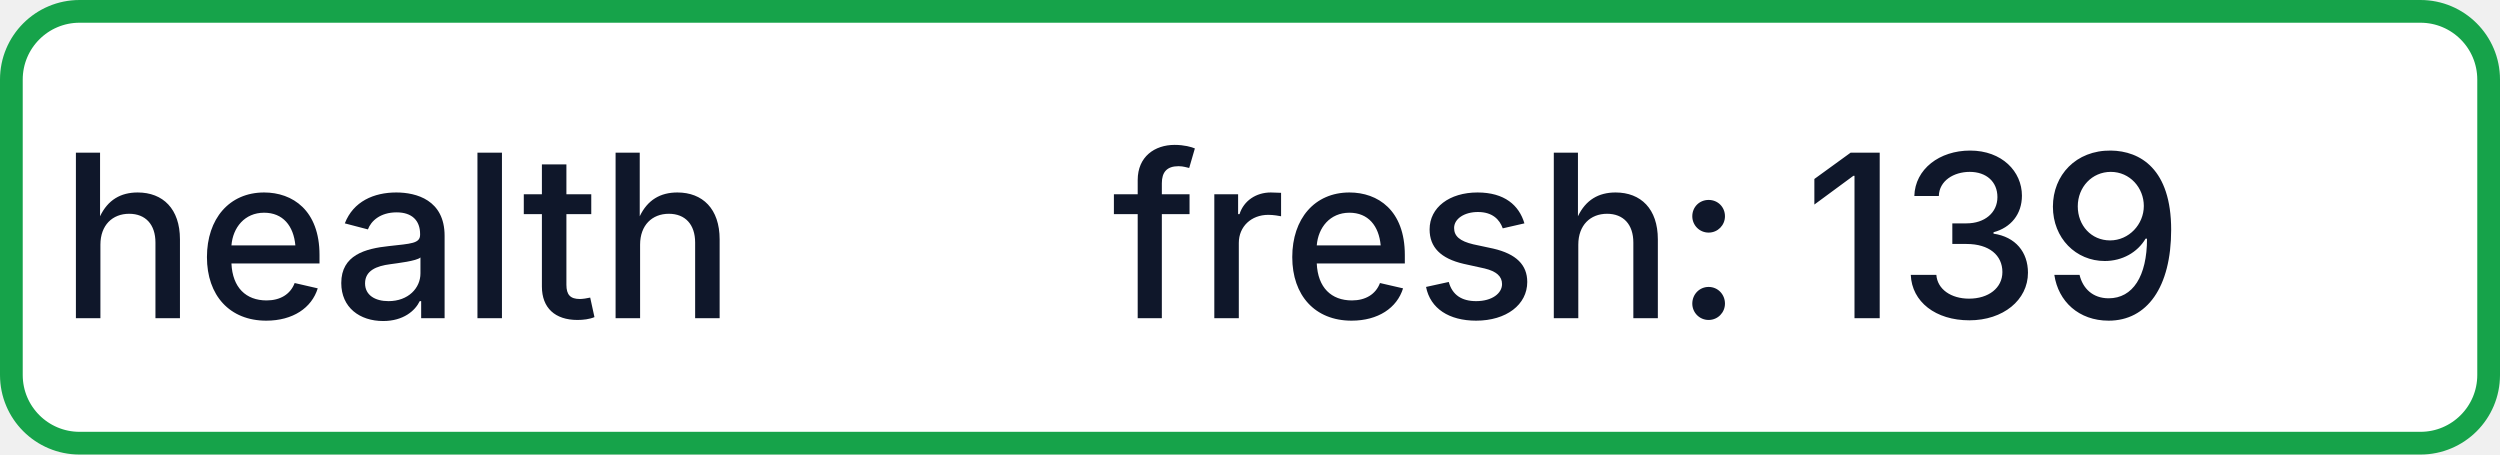
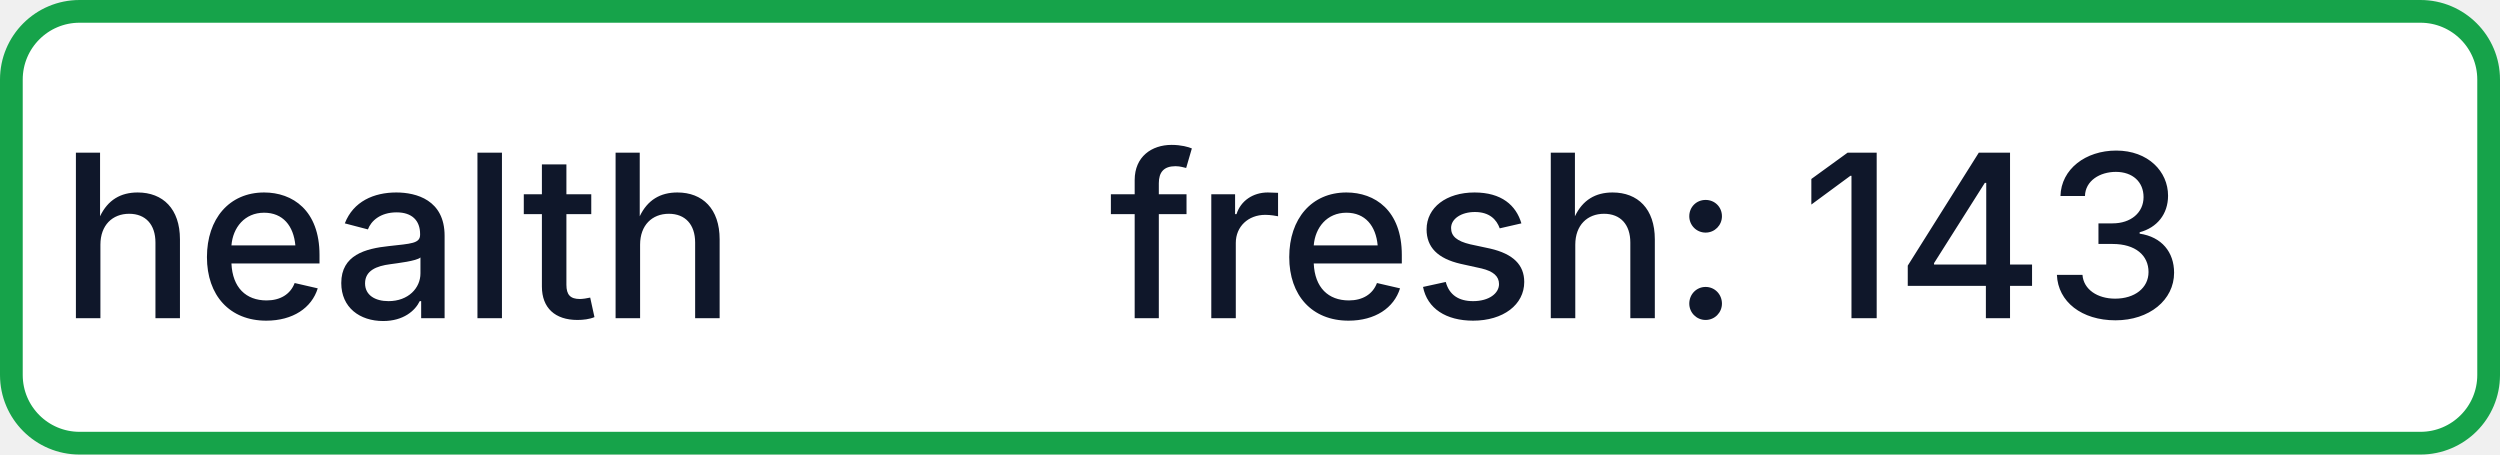
- <svg xmlns="http://www.w3.org/2000/svg" width="110" height="20" role="img" aria-label="health: fresh: 139">
+ <svg xmlns="http://www.w3.org/2000/svg" width="110" height="20" role="img" aria-label="health: fresh: 143">
  <rect x="0.5" y="0.5" width="109" height="19" rx="3" fill="#FFFFFF" stroke="#16A34A" stroke-width="1" />
  <g fill="#0F172A" text-anchor="middle" font-family="-apple-system,BlinkMacSystemFont,Segoe UI,sans-serif" font-size="10" font-weight="500">
    <text x="17.5" y="14">health</text>
-     <text x="72.5" y="14" textLength="68" lengthAdjust="spacingAndGlyphs">fresh: 139</text>
+     <text x="72.5" y="14" textLength="68" lengthAdjust="spacingAndGlyphs">fresh: 143</text>
  </g>
</svg>
